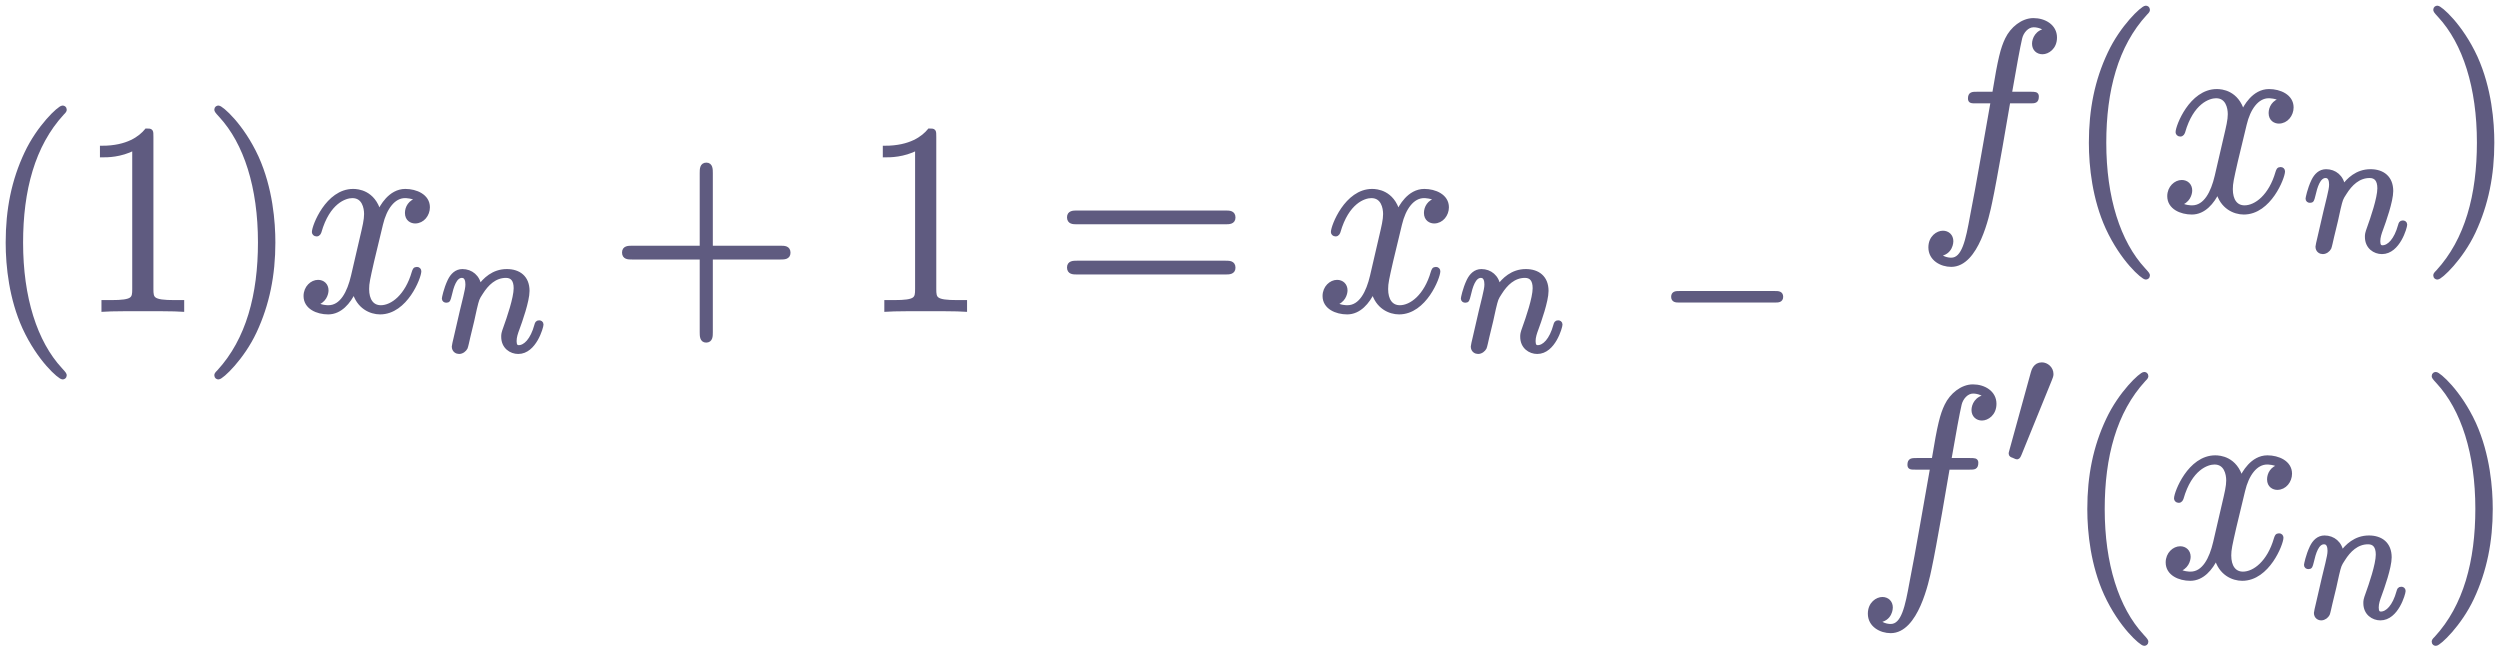
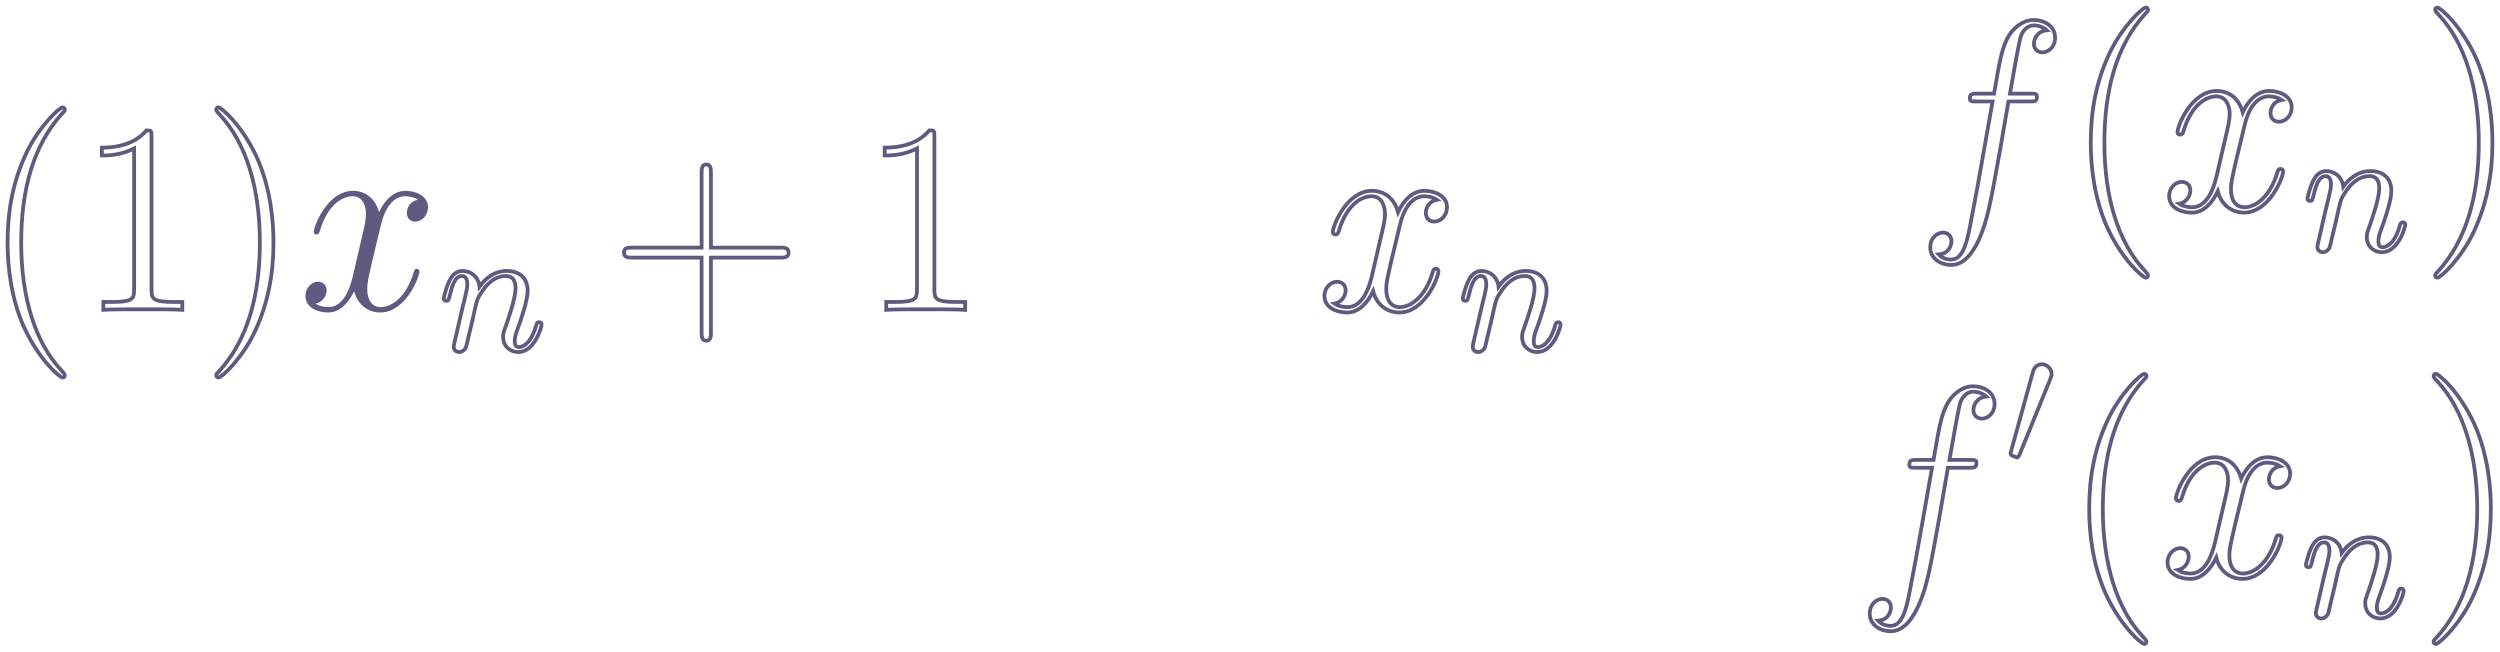
<svg xmlns="http://www.w3.org/2000/svg" width="330" height="86" viewBox="0 0 330 86" fill="none">
-   <path d="M8.557 49.549C8.557 49.443 8.557 49.371 7.991 48.766C4.662 45.169 2.798 39.292 2.798 32.026C2.798 25.117 4.362 19.169 8.224 14.967C8.557 14.646 8.557 14.575 8.557 14.468C8.557 14.254 8.39 14.183 8.257 14.183C7.824 14.183 5.095 16.747 3.463 20.238C1.766 23.835 1 27.646 1 32.026C1 35.196 1.466 39.435 3.197 43.245C5.161 47.519 7.891 49.834 8.257 49.834C8.39 49.834 8.557 49.763 8.557 49.549Z" fill="#5F5B80" stroke="#5F5B80" stroke-width="0.5" />
-   <path d="M20.001 18.065C20.001 17.246 20.001 17.21 19.336 17.21C18.537 18.172 16.872 19.49 13.443 19.49V20.523C14.209 20.523 15.873 20.523 17.704 19.597V38.152C17.704 39.435 17.605 39.862 14.675 39.862H13.643V40.895C14.542 40.824 17.771 40.824 18.869 40.824C19.968 40.824 23.164 40.824 24.063 40.895V39.862H23.031C20.101 39.862 20.001 39.435 20.001 38.152V18.065Z" fill="#5F5B80" stroke="#5F5B80" stroke-width="0.5" />
-   <path d="M36.099 32.026C36.099 29.32 35.766 24.903 33.902 20.772C31.938 16.498 29.208 14.183 28.842 14.183C28.708 14.183 28.542 14.254 28.542 14.468C28.542 14.575 28.542 14.646 29.108 15.252C32.437 18.849 34.301 24.725 34.301 31.991C34.301 38.9 32.736 44.848 28.875 49.051C28.542 49.371 28.542 49.443 28.542 49.549C28.542 49.763 28.708 49.834 28.842 49.834C29.274 49.834 32.004 47.27 33.635 43.78C35.333 40.147 36.099 36.3 36.099 32.026Z" fill="#5F5B80" stroke="#5F5B80" stroke-width="0.5" />
-   <path d="M55.166 26.363C54.101 26.577 53.702 27.432 53.702 28.109C53.702 28.963 54.334 29.248 54.8 29.248C55.799 29.248 56.498 28.322 56.498 27.361C56.498 25.865 54.9 25.188 53.502 25.188C51.471 25.188 50.339 27.325 50.04 28.002C49.274 25.331 47.21 25.188 46.611 25.188C43.215 25.188 41.418 29.854 41.418 30.637C41.418 30.78 41.551 30.958 41.784 30.958C42.05 30.958 42.117 30.744 42.184 30.602C43.315 26.648 45.546 25.901 46.511 25.901C48.009 25.901 48.309 27.396 48.309 28.251C48.309 29.035 48.109 29.854 47.71 31.563L46.578 36.443C46.078 38.58 45.113 40.539 43.349 40.539C43.182 40.539 42.35 40.539 41.651 40.076C42.849 39.826 43.116 38.758 43.116 38.33C43.116 37.618 42.616 37.191 41.984 37.191C41.185 37.191 40.319 37.939 40.319 39.078C40.319 40.574 41.884 41.251 43.315 41.251C44.913 41.251 46.045 39.898 46.744 38.437C47.277 40.539 48.941 41.251 50.173 41.251C53.569 41.251 55.366 36.585 55.366 35.802C55.366 35.624 55.233 35.481 55.033 35.481C54.734 35.481 54.7 35.659 54.6 35.944C53.702 39.078 51.771 40.539 50.273 40.539C49.108 40.539 48.475 39.613 48.475 38.152C48.475 37.369 48.608 36.799 49.141 34.448L50.306 29.605C50.806 27.468 51.937 25.901 53.469 25.901C53.535 25.901 54.467 25.901 55.166 26.363Z" fill="#5F5B80" stroke="#5F5B80" stroke-width="0.5" />
-   <path d="M62.349 42.343C62.416 41.987 62.638 41.085 62.704 40.729C63.015 39.446 63.015 39.423 63.525 38.639C64.258 37.476 65.301 36.431 66.788 36.431C67.587 36.431 68.053 36.93 68.053 38.045C68.053 39.351 67.121 42.058 66.699 43.222C66.41 44.005 66.41 44.148 66.41 44.456C66.41 45.81 67.453 46.474 68.408 46.474C70.583 46.474 71.493 43.15 71.493 42.842C71.493 42.604 71.315 42.533 71.16 42.533C70.893 42.533 70.849 42.699 70.782 42.937C70.25 44.884 69.318 45.81 68.474 45.81C68.119 45.81 67.942 45.572 67.942 45.026C67.942 44.48 68.119 43.958 68.341 43.364C68.674 42.462 69.65 39.731 69.65 38.402C69.65 36.621 68.496 35.766 66.898 35.766C65.101 35.766 63.947 36.93 63.303 37.832C63.148 36.526 62.171 35.766 61.04 35.766C60.241 35.766 59.686 36.312 59.331 37.048C58.798 38.164 58.576 39.351 58.576 39.399C58.576 39.613 58.731 39.708 58.909 39.708C59.198 39.708 59.22 39.613 59.375 38.995C59.641 37.832 60.041 36.431 60.973 36.431C61.55 36.431 61.683 37.025 61.683 37.547C61.683 37.974 61.572 38.425 61.395 39.209C61.35 39.399 61.017 40.8 60.929 41.132L60.108 44.694C60.019 45.05 59.886 45.644 59.886 45.739C59.886 46.285 60.307 46.474 60.596 46.474C60.995 46.474 61.328 46.19 61.483 45.905C61.55 45.762 61.728 44.955 61.839 44.456L62.349 42.343Z" fill="#5F5B80" stroke="#5F5B80" stroke-width="0.5" />
-   <path d="M93.843 34.004H103.031C103.497 34.004 104.096 34.004 104.096 33.363C104.096 32.686 103.53 32.686 103.031 32.686H93.843V22.856C93.843 22.357 93.843 21.716 93.244 21.716C92.612 21.716 92.612 22.322 92.612 22.856V32.686H83.424C82.958 32.686 82.358 32.686 82.358 33.327C82.358 34.004 82.924 34.004 83.424 34.004H92.612V43.834C92.612 44.332 92.612 44.973 93.211 44.973C93.843 44.973 93.843 44.368 93.843 43.834V34.004Z" fill="#5F5B80" stroke="#5F5B80" stroke-width="0.5" />
-   <path d="M123.339 18.065C123.339 17.246 123.339 17.21 122.673 17.21C121.875 18.172 120.21 19.49 116.781 19.49V20.523C117.547 20.523 119.211 20.523 121.042 19.597V38.152C121.042 39.435 120.942 39.862 118.013 39.862H116.981V40.895C117.88 40.824 121.109 40.824 122.207 40.824C123.306 40.824 126.502 40.824 127.401 40.895V39.862H126.369C123.439 39.862 123.339 39.435 123.339 38.152V18.065Z" fill="#5F5B80" stroke="#5F5B80" stroke-width="0.5" />
-   <path d="M161.767 29.355C162.234 29.355 162.833 29.355 162.833 28.714C162.833 28.038 162.267 28.038 161.767 28.038H142.16C141.694 28.038 141.095 28.038 141.095 28.679C141.095 29.355 141.661 29.355 142.16 29.355H161.767ZM161.767 35.98C162.234 35.98 162.833 35.98 162.833 35.339C162.833 34.662 162.267 34.662 161.767 34.662H142.16C141.694 34.662 141.095 34.662 141.095 35.303C141.095 35.98 141.661 35.98 142.16 35.98H161.767Z" fill="#5F5B80" stroke="#5F5B80" stroke-width="0.5" />
-   <path d="M189.675 26.363C188.61 26.577 188.21 27.432 188.21 28.109C188.21 28.963 188.843 29.248 189.309 29.248C190.308 29.248 191.007 28.322 191.007 27.361C191.007 25.865 189.409 25.188 188.011 25.188C185.98 25.188 184.848 27.325 184.549 28.002C183.783 25.331 181.719 25.188 181.12 25.188C177.724 25.188 175.927 29.854 175.927 30.637C175.927 30.78 176.06 30.958 176.293 30.958C176.559 30.958 176.626 30.744 176.692 30.602C177.824 26.648 180.055 25.901 181.02 25.901C182.518 25.901 182.818 27.396 182.818 28.251C182.818 29.035 182.618 29.854 182.218 31.563L181.087 36.443C180.587 38.58 179.622 40.539 177.857 40.539C177.691 40.539 176.859 40.539 176.16 40.076C177.358 39.826 177.624 38.758 177.624 38.33C177.624 37.618 177.125 37.191 176.493 37.191C175.694 37.191 174.828 37.939 174.828 39.078C174.828 40.574 176.393 41.251 177.824 41.251C179.422 41.251 180.554 39.898 181.253 38.437C181.786 40.539 183.45 41.251 184.682 41.251C188.077 41.251 189.875 36.585 189.875 35.802C189.875 35.624 189.742 35.481 189.542 35.481C189.242 35.481 189.209 35.659 189.109 35.944C188.21 39.078 186.28 40.539 184.782 40.539C183.617 40.539 182.984 39.613 182.984 38.152C182.984 37.369 183.117 36.799 183.65 34.448L184.815 29.605C185.314 27.468 186.446 25.901 187.977 25.901C188.044 25.901 188.976 25.901 189.675 26.363Z" fill="#5F5B80" stroke="#5F5B80" stroke-width="0.5" />
-   <path d="M196.857 42.343C196.923 41.987 197.145 41.085 197.212 40.729C197.523 39.446 197.523 39.423 198.033 38.639C198.765 37.476 199.808 36.431 201.295 36.431C202.094 36.431 202.56 36.93 202.56 38.045C202.56 39.351 201.628 42.058 201.207 43.222C200.918 44.005 200.918 44.148 200.918 44.456C200.918 45.81 201.961 46.474 202.915 46.474C205.09 46.474 206 43.15 206 42.842C206 42.604 205.823 42.533 205.667 42.533C205.401 42.533 205.357 42.699 205.29 42.937C204.757 44.884 203.825 45.81 202.982 45.81C202.627 45.81 202.449 45.572 202.449 45.026C202.449 44.48 202.627 43.958 202.849 43.364C203.182 42.462 204.158 39.731 204.158 38.402C204.158 36.621 203.004 35.766 201.406 35.766C199.609 35.766 198.455 36.93 197.811 37.832C197.656 36.526 196.679 35.766 195.547 35.766C194.748 35.766 194.194 36.312 193.839 37.048C193.306 38.164 193.084 39.351 193.084 39.399C193.084 39.613 193.239 39.708 193.417 39.708C193.705 39.708 193.728 39.613 193.883 38.995C194.149 37.832 194.549 36.431 195.481 36.431C196.058 36.431 196.191 37.025 196.191 37.547C196.191 37.974 196.08 38.425 195.902 39.209C195.858 39.399 195.525 40.8 195.436 41.132L194.615 44.694C194.527 45.05 194.393 45.644 194.393 45.739C194.393 46.285 194.815 46.474 195.104 46.474C195.503 46.474 195.836 46.19 195.991 45.905C196.058 45.762 196.235 44.955 196.346 44.456L196.857 42.343Z" fill="#5F5B80" stroke="#5F5B80" stroke-width="0.5" />
-   <path d="M267.945 13.394C268.611 13.394 268.877 13.394 268.877 12.717C268.877 12.361 268.611 12.361 268.012 12.361H265.315C265.948 8.693 266.414 6.164 266.68 5.025C266.88 4.17 267.579 3.351 268.445 3.351C269.144 3.351 269.843 3.671 270.176 3.992C268.877 4.134 268.478 5.167 268.478 5.772C268.478 6.485 268.977 6.912 269.61 6.912C270.275 6.912 271.274 6.307 271.274 4.953C271.274 3.457 269.876 2.638 268.411 2.638C266.98 2.638 265.582 3.778 264.916 5.167C264.317 6.414 263.984 7.696 263.218 12.361H260.988C260.355 12.361 260.022 12.361 260.022 13.002C260.022 13.394 260.222 13.394 260.888 13.394H263.018C262.419 16.706 261.054 24.756 260.289 28.567C259.723 31.665 259.223 34.265 257.559 34.265C257.459 34.265 256.494 34.265 255.894 33.588C257.592 33.446 257.592 31.879 257.592 31.843C257.592 31.131 257.093 30.703 256.46 30.703C255.795 30.703 254.796 31.309 254.796 32.662C254.796 34.194 256.261 34.977 257.559 34.977C260.954 34.977 262.353 28.46 262.719 26.679C263.318 23.936 264.949 14.463 265.116 13.394H267.945Z" fill="#5F5B80" stroke="#5F5B80" stroke-width="0.5" />
-   <path d="M283.538 36.366C283.538 36.26 283.538 36.188 282.972 35.583C279.643 31.986 277.779 26.109 277.779 18.843C277.779 11.934 279.344 5.986 283.205 1.784C283.538 1.463 283.538 1.392 283.538 1.285C283.538 1.071 283.372 1 283.239 1C282.806 1 280.076 3.564 278.445 7.055C276.747 10.652 275.981 14.463 275.981 18.843C275.981 22.013 276.447 26.252 278.179 30.062C280.143 34.336 282.872 36.651 283.239 36.651C283.372 36.651 283.538 36.58 283.538 36.366Z" fill="#5F5B80" stroke="#5F5B80" stroke-width="0.5" />
-   <path d="M301.174 13.181C300.109 13.394 299.709 14.249 299.709 14.926C299.709 15.78 300.342 16.065 300.808 16.065C301.807 16.065 302.506 15.139 302.506 14.178C302.506 12.682 300.908 12.005 299.51 12.005C297.479 12.005 296.347 14.142 296.048 14.819C295.282 12.148 293.218 12.005 292.619 12.005C289.223 12.005 287.426 16.671 287.426 17.454C287.426 17.597 287.559 17.775 287.792 17.775C288.058 17.775 288.125 17.561 288.191 17.419C289.323 13.466 291.554 12.718 292.519 12.718C294.017 12.718 294.317 14.213 294.317 15.068C294.317 15.852 294.117 16.671 293.717 18.38L292.586 23.26C292.086 25.397 291.121 27.356 289.356 27.356C289.19 27.356 288.358 27.356 287.659 26.893C288.857 26.643 289.123 25.575 289.123 25.147C289.123 24.435 288.624 24.008 287.992 24.008C287.193 24.008 286.327 24.756 286.327 25.895C286.327 27.391 287.892 28.068 289.323 28.068C290.921 28.068 292.053 26.715 292.752 25.254C293.285 27.356 294.949 28.068 296.181 28.068C299.576 28.068 301.374 23.402 301.374 22.619C301.374 22.441 301.241 22.298 301.041 22.298C300.741 22.298 300.708 22.476 300.608 22.761C299.709 25.895 297.779 27.356 296.281 27.356C295.116 27.356 294.483 26.43 294.483 24.969C294.483 24.186 294.616 23.616 295.149 21.265L296.314 16.422C296.813 14.285 297.945 12.718 299.476 12.718C299.543 12.718 300.475 12.718 301.174 13.181Z" fill="#5F5B80" stroke="#5F5B80" stroke-width="0.5" />
-   <path d="M308.357 29.16C308.423 28.804 308.645 27.902 308.712 27.545C309.023 26.263 309.023 26.239 309.533 25.456C310.265 24.293 311.308 23.248 312.795 23.248C313.594 23.248 314.06 23.746 314.06 24.862C314.06 26.168 313.128 28.875 312.707 30.038C312.418 30.822 312.418 30.965 312.418 31.273C312.418 32.627 313.461 33.291 314.415 33.291C316.59 33.291 317.5 29.967 317.5 29.659C317.5 29.421 317.323 29.35 317.167 29.35C316.901 29.35 316.857 29.516 316.79 29.754C316.257 31.701 315.325 32.627 314.482 32.627C314.127 32.627 313.949 32.389 313.949 31.843C313.949 31.297 314.127 30.775 314.349 30.181C314.682 29.279 315.658 26.548 315.658 25.219C315.658 23.438 314.504 22.583 312.906 22.583C311.109 22.583 309.955 23.746 309.311 24.649C309.156 23.343 308.179 22.583 307.047 22.583C306.248 22.583 305.694 23.129 305.339 23.865C304.806 24.981 304.584 26.168 304.584 26.216C304.584 26.43 304.739 26.524 304.917 26.524C305.205 26.524 305.228 26.43 305.383 25.812C305.649 24.649 306.049 23.248 306.981 23.248C307.558 23.248 307.691 23.841 307.691 24.364C307.691 24.791 307.58 25.242 307.402 26.026C307.358 26.216 307.025 27.617 306.936 27.949L306.115 31.511C306.027 31.867 305.893 32.46 305.893 32.555C305.893 33.102 306.315 33.291 306.604 33.291C307.003 33.291 307.336 33.007 307.491 32.722C307.558 32.579 307.735 31.772 307.846 31.273L308.357 29.16Z" fill="#5F5B80" stroke="#5F5B80" stroke-width="0.5" />
-   <path d="M329 18.843C329 16.137 328.667 11.72 326.803 7.589C324.839 3.315 322.109 1 321.743 1C321.61 1 321.443 1.071 321.443 1.285C321.443 1.392 321.443 1.463 322.009 2.068C325.338 5.666 327.202 11.542 327.202 18.808C327.202 25.717 325.638 31.665 321.776 35.868C321.443 36.188 321.443 36.26 321.443 36.366C321.443 36.58 321.61 36.651 321.743 36.651C322.176 36.651 324.905 34.087 326.537 30.597C328.234 26.964 329 23.117 329 18.843Z" fill="#5F5B80" stroke="#5F5B80" stroke-width="0.5" />
-   <path d="M259.955 61.743C260.621 61.743 260.887 61.743 260.887 61.066C260.887 60.71 260.621 60.71 260.022 60.71H257.325C257.958 57.042 258.424 54.513 258.69 53.373C258.89 52.519 259.589 51.7 260.454 51.7C261.153 51.7 261.852 52.02 262.185 52.341C260.887 52.483 260.488 53.516 260.488 54.121C260.488 54.834 260.987 55.261 261.619 55.261C262.285 55.261 263.284 54.656 263.284 53.302C263.284 51.806 261.886 50.987 260.421 50.987C258.99 50.987 257.591 52.127 256.926 53.516C256.326 54.762 255.994 56.045 255.228 60.71H252.997C252.365 60.71 252.032 60.71 252.032 61.351C252.032 61.743 252.232 61.743 252.898 61.743H255.028C254.429 65.055 253.064 73.105 252.298 76.915C251.732 80.014 251.233 82.614 249.569 82.614C249.469 82.614 248.503 82.614 247.904 81.937C249.602 81.795 249.602 80.228 249.602 80.192C249.602 79.48 249.103 79.052 248.47 79.052C247.804 79.052 246.806 79.658 246.806 81.011C246.806 82.543 248.27 83.326 249.569 83.326C252.964 83.326 254.362 76.808 254.729 75.028C255.328 72.285 256.959 62.812 257.125 61.743H259.955Z" fill="#5F5B80" stroke="#5F5B80" stroke-width="0.5" />
-   <path d="M270.61 50.101C270.721 49.792 270.81 49.626 270.81 49.388C270.81 48.605 270.144 48.082 269.522 48.082C268.635 48.082 268.391 48.913 268.302 49.246L265.483 59.479C265.395 59.764 265.395 59.836 265.395 59.859C265.395 60.073 265.528 60.12 265.75 60.192C266.149 60.382 266.193 60.382 266.238 60.382C266.304 60.382 266.438 60.382 266.593 59.978L270.61 50.101Z" fill="#5F5B80" stroke="#5F5B80" stroke-width="0.5" />
-   <path d="M283.331 84.715C283.331 84.608 283.331 84.537 282.765 83.932C279.436 80.335 277.572 74.458 277.572 67.192C277.572 60.283 279.137 54.335 282.998 50.132C283.331 49.812 283.331 49.741 283.331 49.634C283.331 49.42 283.165 49.349 283.032 49.349C282.599 49.349 279.869 51.913 278.238 55.404C276.54 59.001 275.774 62.812 275.774 67.192C275.774 70.362 276.24 74.6 277.972 78.411C279.936 82.685 282.665 85 283.032 85C283.165 85 283.331 84.929 283.331 84.715Z" fill="#5F5B80" stroke="#5F5B80" stroke-width="0.5" />
-   <path d="M300.967 61.529C299.902 61.743 299.502 62.598 299.502 63.275C299.502 64.129 300.135 64.414 300.601 64.414C301.6 64.414 302.299 63.488 302.299 62.527C302.299 61.031 300.701 60.354 299.303 60.354C297.272 60.354 296.14 62.491 295.841 63.168C295.075 60.496 293.011 60.354 292.412 60.354C289.016 60.354 287.219 65.02 287.219 65.803C287.219 65.946 287.352 66.124 287.585 66.124C287.851 66.124 287.918 65.91 287.984 65.768C289.116 61.814 291.347 61.066 292.312 61.066C293.81 61.066 294.11 62.562 294.11 63.417C294.11 64.201 293.91 65.02 293.51 66.729L292.379 71.609C291.879 73.746 290.914 75.704 289.149 75.704C288.983 75.704 288.151 75.704 287.452 75.241C288.65 74.992 288.916 73.924 288.916 73.496C288.916 72.784 288.417 72.356 287.785 72.356C286.986 72.356 286.12 73.104 286.12 74.244C286.12 75.74 287.685 76.417 289.116 76.417C290.714 76.417 291.846 75.063 292.545 73.603C293.078 75.704 294.742 76.417 295.974 76.417C299.369 76.417 301.167 71.751 301.167 70.968C301.167 70.789 301.034 70.647 300.834 70.647C300.534 70.647 300.501 70.825 300.401 71.11C299.502 74.244 297.572 75.704 296.074 75.704C294.909 75.704 294.276 74.778 294.276 73.318C294.276 72.534 294.409 71.965 294.942 69.614L296.107 64.77C296.606 62.633 297.738 61.066 299.269 61.066C299.336 61.066 300.268 61.066 300.967 61.529Z" fill="#5F5B80" />
-   <path d="M300.967 61.529C299.902 61.743 299.502 62.598 299.502 63.275C299.502 64.129 300.135 64.414 300.601 64.414C301.6 64.414 302.299 63.488 302.299 62.527C302.299 61.031 300.701 60.354 299.303 60.354C297.272 60.354 296.14 62.491 295.841 63.168C295.075 60.496 293.011 60.354 292.412 60.354C289.016 60.354 287.219 65.02 287.219 65.803C287.219 65.946 287.352 66.124 287.585 66.124C287.851 66.124 287.918 65.91 287.984 65.768C289.116 61.814 291.347 61.066 292.312 61.066C293.81 61.066 294.11 62.562 294.11 63.417C294.11 64.201 293.91 65.02 293.51 66.729L292.379 71.609C291.879 73.746 290.914 75.704 289.149 75.704C288.983 75.704 288.151 75.704 287.452 75.241C288.65 74.992 288.916 73.924 288.916 73.496C288.916 72.784 288.417 72.356 287.785 72.356C286.986 72.356 286.12 73.104 286.12 74.244C286.12 75.74 287.685 76.417 289.116 76.417C290.714 76.417 291.846 75.063 292.545 73.603C293.078 75.704 294.742 76.417 295.974 76.417C299.369 76.417 301.167 71.751 301.167 70.968C301.167 70.789 301.034 70.647 300.834 70.647C300.534 70.647 300.501 70.825 300.401 71.11C299.502 74.244 297.572 75.704 296.074 75.704C294.909 75.704 294.276 74.778 294.276 73.318C294.276 72.534 294.409 71.965 294.942 69.614L296.107 64.77C296.606 62.633 297.738 61.066 299.269 61.066C299.336 61.066 300.268 61.066 300.967 61.529Z" fill="#5F5B80" />
+   <path d="M8.557 49.549C8.557 49.443 8.557 49.371 7.991 48.766C4.662 45.169 2.798 39.292 2.798 32.026C2.798 25.117 4.362 19.169 8.224 14.967C8.557 14.646 8.557 14.575 8.557 14.468C8.557 14.254 8.39 14.183 8.257 14.183C7.824 14.183 5.095 16.747 3.463 20.238C1.766 23.835 1 27.646 1 32.026C1 35.196 1.466 39.435 3.197 43.245C5.161 47.519 7.891 49.834 8.257 49.834C8.39 49.834 8.557 49.763 8.557 49.549Z" fill="" stroke="#5F5B80" stroke-width="0.5" />
+   <path d="M20.001 18.065C20.001 17.246 20.001 17.21 19.336 17.21C18.537 18.172 16.872 19.49 13.443 19.49V20.523C14.209 20.523 15.873 20.523 17.704 19.597V38.152C17.704 39.435 17.605 39.862 14.675 39.862H13.643V40.895C14.542 40.824 17.771 40.824 18.869 40.824C19.968 40.824 23.164 40.824 24.063 40.895V39.862H23.031C20.101 39.862 20.001 39.435 20.001 38.152V18.065Z" fill="" stroke="#5F5B80" stroke-width="0.5" />
+   <path d="M36.099 32.026C36.099 29.32 35.766 24.903 33.902 20.772C31.938 16.498 29.208 14.183 28.842 14.183C28.708 14.183 28.542 14.254 28.542 14.468C28.542 14.575 28.542 14.646 29.108 15.252C32.437 18.849 34.301 24.725 34.301 31.991C34.301 38.9 32.736 44.848 28.875 49.051C28.542 49.371 28.542 49.443 28.542 49.549C28.542 49.763 28.708 49.834 28.842 49.834C29.274 49.834 32.004 47.27 33.635 43.78C35.333 40.147 36.099 36.3 36.099 32.026Z" fill="" stroke="#5F5B80" stroke-width="0.5" />
+   <path d="M55.166 26.363C54.101 26.577 53.702 27.432 53.702 28.109C53.702 28.963 54.334 29.248 54.8 29.248C55.799 29.248 56.498 28.322 56.498 27.361C56.498 25.865 54.9 25.188 53.502 25.188C51.471 25.188 50.339 27.325 50.04 28.002C49.274 25.331 47.21 25.188 46.611 25.188C43.215 25.188 41.418 29.854 41.418 30.637C41.418 30.78 41.551 30.958 41.784 30.958C42.05 30.958 42.117 30.744 42.184 30.602C43.315 26.648 45.546 25.901 46.511 25.901C48.009 25.901 48.309 27.396 48.309 28.251C48.309 29.035 48.109 29.854 47.71 31.563L46.578 36.443C46.078 38.58 45.113 40.539 43.349 40.539C43.182 40.539 42.35 40.539 41.651 40.076C42.849 39.826 43.116 38.758 43.116 38.33C43.116 37.618 42.616 37.191 41.984 37.191C41.185 37.191 40.319 37.939 40.319 39.078C40.319 40.574 41.884 41.251 43.315 41.251C44.913 41.251 46.045 39.898 46.744 38.437C47.277 40.539 48.941 41.251 50.173 41.251C53.569 41.251 55.366 36.585 55.366 35.802C55.366 35.624 55.233 35.481 55.033 35.481C54.734 35.481 54.7 35.659 54.6 35.944C53.702 39.078 51.771 40.539 50.273 40.539C49.108 40.539 48.475 39.613 48.475 38.152C48.475 37.369 48.608 36.799 49.141 34.448L50.306 29.605C50.806 27.468 51.937 25.901 53.469 25.901C53.535 25.901 54.467 25.901 55.166 26.363Z" fill="#5F5B80" stroke="" stroke-width="0.5" />
+   <path d="M62.349 42.343C62.416 41.987 62.638 41.085 62.704 40.729C63.015 39.446 63.015 39.423 63.525 38.639C64.258 37.476 65.301 36.431 66.788 36.431C67.587 36.431 68.053 36.93 68.053 38.045C68.053 39.351 67.121 42.058 66.699 43.222C66.41 44.005 66.41 44.148 66.41 44.456C66.41 45.81 67.453 46.474 68.408 46.474C70.583 46.474 71.493 43.15 71.493 42.842C71.493 42.604 71.315 42.533 71.16 42.533C70.893 42.533 70.849 42.699 70.782 42.937C70.25 44.884 69.318 45.81 68.474 45.81C68.119 45.81 67.942 45.572 67.942 45.026C67.942 44.48 68.119 43.958 68.341 43.364C68.674 42.462 69.65 39.731 69.65 38.402C69.65 36.621 68.496 35.766 66.898 35.766C65.101 35.766 63.947 36.93 63.303 37.832C63.148 36.526 62.171 35.766 61.04 35.766C60.241 35.766 59.686 36.312 59.331 37.048C58.798 38.164 58.576 39.351 58.576 39.399C58.576 39.613 58.731 39.708 58.909 39.708C59.198 39.708 59.22 39.613 59.375 38.995C59.641 37.832 60.041 36.431 60.973 36.431C61.55 36.431 61.683 37.025 61.683 37.547C61.683 37.974 61.572 38.425 61.395 39.209C61.35 39.399 61.017 40.8 60.929 41.132L60.108 44.694C60.019 45.05 59.886 45.644 59.886 45.739C59.886 46.285 60.307 46.474 60.596 46.474C60.995 46.474 61.328 46.19 61.483 45.905C61.55 45.762 61.728 44.955 61.839 44.456L62.349 42.343Z" fill="" stroke="#5F5B80" stroke-width="0.5" />
+   <path d="M93.843 34.004H103.031C103.497 34.004 104.096 34.004 104.096 33.363C104.096 32.686 103.53 32.686 103.031 32.686H93.843V22.856C93.843 22.357 93.843 21.716 93.244 21.716C92.612 21.716 92.612 22.322 92.612 22.856V32.686H83.424C82.958 32.686 82.358 32.686 82.358 33.327C82.358 34.004 82.924 34.004 83.424 34.004H92.612V43.834C92.612 44.332 92.612 44.973 93.211 44.973C93.843 44.973 93.843 44.368 93.843 43.834V34.004Z" fill="" stroke="#5F5B80" stroke-width="0.5" />
+   <path d="M123.339 18.065C123.339 17.246 123.339 17.21 122.673 17.21C121.875 18.172 120.21 19.49 116.781 19.49V20.523C117.547 20.523 119.211 20.523 121.042 19.597V38.152C121.042 39.435 120.942 39.862 118.013 39.862H116.981V40.895C117.88 40.824 121.109 40.824 122.207 40.824C123.306 40.824 126.502 40.824 127.401 40.895V39.862H126.369C123.439 39.862 123.339 39.435 123.339 38.152V18.065Z" fill="" stroke="#5F5B80" stroke-width="0.5" />
+   <path d="M161.767 29.355C162.234 29.355 162.833 29.355 162.833 28.714C162.833 28.038 162.267 28.038 161.767 28.038H142.16C141.694 28.038 141.095 28.038 141.095 28.679C141.095 29.355 141.661 29.355 142.16 29.355H161.767ZM161.767 35.98C162.234 35.98 162.833 35.98 162.833 35.339C162.833 34.662 162.267 34.662 161.767 34.662H142.16C141.694 34.662 141.095 34.662 141.095 35.303C141.095 35.98 141.661 35.98 142.16 35.98H161.767Z" fill="" stroke="" stroke-width="0.5" />
+   <path d="M189.675 26.363C188.61 26.577 188.21 27.432 188.21 28.109C188.21 28.963 188.843 29.248 189.309 29.248C190.308 29.248 191.007 28.322 191.007 27.361C191.007 25.865 189.409 25.188 188.011 25.188C185.98 25.188 184.848 27.325 184.549 28.002C183.783 25.331 181.719 25.188 181.12 25.188C177.724 25.188 175.927 29.854 175.927 30.637C175.927 30.78 176.06 30.958 176.293 30.958C176.559 30.958 176.626 30.744 176.692 30.602C177.824 26.648 180.055 25.901 181.02 25.901C182.518 25.901 182.818 27.396 182.818 28.251C182.818 29.035 182.618 29.854 182.218 31.563L181.087 36.443C180.587 38.58 179.622 40.539 177.857 40.539C177.691 40.539 176.859 40.539 176.16 40.076C177.358 39.826 177.624 38.758 177.624 38.33C177.624 37.618 177.125 37.191 176.493 37.191C175.694 37.191 174.828 37.939 174.828 39.078C174.828 40.574 176.393 41.251 177.824 41.251C179.422 41.251 180.554 39.898 181.253 38.437C181.786 40.539 183.45 41.251 184.682 41.251C188.077 41.251 189.875 36.585 189.875 35.802C189.875 35.624 189.742 35.481 189.542 35.481C189.242 35.481 189.209 35.659 189.109 35.944C188.21 39.078 186.28 40.539 184.782 40.539C183.617 40.539 182.984 39.613 182.984 38.152C182.984 37.369 183.117 36.799 183.65 34.448L184.815 29.605C185.314 27.468 186.446 25.901 187.977 25.901C188.044 25.901 188.976 25.901 189.675 26.363Z" fill="" stroke="#5F5B80" stroke-width="0.5" />
+   <path d="M196.857 42.343C196.923 41.987 197.145 41.085 197.212 40.729C197.523 39.446 197.523 39.423 198.033 38.639C198.765 37.476 199.808 36.431 201.295 36.431C202.094 36.431 202.56 36.93 202.56 38.045C202.56 39.351 201.628 42.058 201.207 43.222C200.918 44.005 200.918 44.148 200.918 44.456C200.918 45.81 201.961 46.474 202.915 46.474C205.09 46.474 206 43.15 206 42.842C206 42.604 205.823 42.533 205.667 42.533C205.401 42.533 205.357 42.699 205.29 42.937C204.757 44.884 203.825 45.81 202.982 45.81C202.627 45.81 202.449 45.572 202.449 45.026C202.449 44.48 202.627 43.958 202.849 43.364C203.182 42.462 204.158 39.731 204.158 38.402C204.158 36.621 203.004 35.766 201.406 35.766C199.609 35.766 198.455 36.93 197.811 37.832C197.656 36.526 196.679 35.766 195.547 35.766C194.748 35.766 194.194 36.312 193.839 37.048C193.306 38.164 193.084 39.351 193.084 39.399C193.084 39.613 193.239 39.708 193.417 39.708C193.705 39.708 193.728 39.613 193.883 38.995C194.149 37.832 194.549 36.431 195.481 36.431C196.058 36.431 196.191 37.025 196.191 37.547C196.191 37.974 196.08 38.425 195.902 39.209C195.858 39.399 195.525 40.8 195.436 41.132L194.615 44.694C194.527 45.05 194.393 45.644 194.393 45.739C194.393 46.285 194.815 46.474 195.104 46.474C195.503 46.474 195.836 46.19 195.991 45.905C196.058 45.762 196.235 44.955 196.346 44.456L196.857 42.343Z" fill="" stroke="#5F5B80" stroke-width="0.5" />
+   <path d="M267.945 13.394C268.611 13.394 268.877 13.394 268.877 12.717C268.877 12.361 268.611 12.361 268.012 12.361H265.315C265.948 8.693 266.414 6.164 266.68 5.025C266.88 4.17 267.579 3.351 268.445 3.351C269.144 3.351 269.843 3.671 270.176 3.992C268.877 4.134 268.478 5.167 268.478 5.772C268.478 6.485 268.977 6.912 269.61 6.912C270.275 6.912 271.274 6.307 271.274 4.953C271.274 3.457 269.876 2.638 268.411 2.638C266.98 2.638 265.582 3.778 264.916 5.167C264.317 6.414 263.984 7.696 263.218 12.361H260.988C260.355 12.361 260.022 12.361 260.022 13.002C260.022 13.394 260.222 13.394 260.888 13.394H263.018C262.419 16.706 261.054 24.756 260.289 28.567C259.723 31.665 259.223 34.265 257.559 34.265C257.459 34.265 256.494 34.265 255.894 33.588C257.592 33.446 257.592 31.879 257.592 31.843C257.592 31.131 257.093 30.703 256.46 30.703C255.795 30.703 254.796 31.309 254.796 32.662C254.796 34.194 256.261 34.977 257.559 34.977C260.954 34.977 262.353 28.46 262.719 26.679C263.318 23.936 264.949 14.463 265.116 13.394H267.945Z" fill="" stroke="#5F5B80" stroke-width="0.5" />
+   <path d="M283.538 36.366C283.538 36.26 283.538 36.188 282.972 35.583C279.643 31.986 277.779 26.109 277.779 18.843C277.779 11.934 279.344 5.986 283.205 1.784C283.538 1.463 283.538 1.392 283.538 1.285C283.538 1.071 283.372 1 283.239 1C282.806 1 280.076 3.564 278.445 7.055C276.747 10.652 275.981 14.463 275.981 18.843C275.981 22.013 276.447 26.252 278.179 30.062C280.143 34.336 282.872 36.651 283.239 36.651C283.372 36.651 283.538 36.58 283.538 36.366Z" fill="" stroke="#5F5B80" stroke-width="0.5" />
+   <path d="M301.174 13.181C300.109 13.394 299.709 14.249 299.709 14.926C299.709 15.78 300.342 16.065 300.808 16.065C301.807 16.065 302.506 15.139 302.506 14.178C302.506 12.682 300.908 12.005 299.51 12.005C297.479 12.005 296.347 14.142 296.048 14.819C295.282 12.148 293.218 12.005 292.619 12.005C289.223 12.005 287.426 16.671 287.426 17.454C287.426 17.597 287.559 17.775 287.792 17.775C288.058 17.775 288.125 17.561 288.191 17.419C289.323 13.466 291.554 12.718 292.519 12.718C294.017 12.718 294.317 14.213 294.317 15.068C294.317 15.852 294.117 16.671 293.717 18.38L292.586 23.26C292.086 25.397 291.121 27.356 289.356 27.356C289.19 27.356 288.358 27.356 287.659 26.893C288.857 26.643 289.123 25.575 289.123 25.147C289.123 24.435 288.624 24.008 287.992 24.008C287.193 24.008 286.327 24.756 286.327 25.895C286.327 27.391 287.892 28.068 289.323 28.068C290.921 28.068 292.053 26.715 292.752 25.254C293.285 27.356 294.949 28.068 296.181 28.068C299.576 28.068 301.374 23.402 301.374 22.619C301.374 22.441 301.241 22.298 301.041 22.298C300.741 22.298 300.708 22.476 300.608 22.761C299.709 25.895 297.779 27.356 296.281 27.356C295.116 27.356 294.483 26.43 294.483 24.969C294.483 24.186 294.616 23.616 295.149 21.265L296.314 16.422C296.813 14.285 297.945 12.718 299.476 12.718C299.543 12.718 300.475 12.718 301.174 13.181Z" fill="" stroke="#5F5B80" stroke-width="0.5" />
+   <path d="M308.357 29.16C308.423 28.804 308.645 27.902 308.712 27.545C309.023 26.263 309.023 26.239 309.533 25.456C310.265 24.293 311.308 23.248 312.795 23.248C313.594 23.248 314.06 23.746 314.06 24.862C314.06 26.168 313.128 28.875 312.707 30.038C312.418 30.822 312.418 30.965 312.418 31.273C312.418 32.627 313.461 33.291 314.415 33.291C316.59 33.291 317.5 29.967 317.5 29.659C317.5 29.421 317.323 29.35 317.167 29.35C316.901 29.35 316.857 29.516 316.79 29.754C316.257 31.701 315.325 32.627 314.482 32.627C314.127 32.627 313.949 32.389 313.949 31.843C313.949 31.297 314.127 30.775 314.349 30.181C314.682 29.279 315.658 26.548 315.658 25.219C315.658 23.438 314.504 22.583 312.906 22.583C311.109 22.583 309.955 23.746 309.311 24.649C309.156 23.343 308.179 22.583 307.047 22.583C306.248 22.583 305.694 23.129 305.339 23.865C304.806 24.981 304.584 26.168 304.584 26.216C304.584 26.43 304.739 26.524 304.917 26.524C305.205 26.524 305.228 26.43 305.383 25.812C305.649 24.649 306.049 23.248 306.981 23.248C307.558 23.248 307.691 23.841 307.691 24.364C307.691 24.791 307.58 25.242 307.402 26.026C307.358 26.216 307.025 27.617 306.936 27.949L306.115 31.511C306.027 31.867 305.893 32.46 305.893 32.555C305.893 33.102 306.315 33.291 306.604 33.291C307.003 33.291 307.336 33.007 307.491 32.722C307.558 32.579 307.735 31.772 307.846 31.273L308.357 29.16Z" fill="" stroke="#5F5B80" stroke-width="0.5" />
+   <path d="M329 18.843C329 16.137 328.667 11.72 326.803 7.589C324.839 3.315 322.109 1 321.743 1C321.61 1 321.443 1.071 321.443 1.285C321.443 1.392 321.443 1.463 322.009 2.068C325.338 5.666 327.202 11.542 327.202 18.808C327.202 25.717 325.638 31.665 321.776 35.868C321.443 36.188 321.443 36.26 321.443 36.366C321.443 36.58 321.61 36.651 321.743 36.651C322.176 36.651 324.905 34.087 326.537 30.597C328.234 26.964 329 23.117 329 18.843Z" fill="" stroke="#5F5B80" stroke-width="0.5" />
+   <path d="M259.955 61.743C260.621 61.743 260.887 61.743 260.887 61.066C260.887 60.71 260.621 60.71 260.022 60.71H257.325C257.958 57.042 258.424 54.513 258.69 53.373C258.89 52.519 259.589 51.7 260.454 51.7C261.153 51.7 261.852 52.02 262.185 52.341C260.887 52.483 260.488 53.516 260.488 54.121C260.488 54.834 260.987 55.261 261.619 55.261C262.285 55.261 263.284 54.656 263.284 53.302C263.284 51.806 261.886 50.987 260.421 50.987C258.99 50.987 257.591 52.127 256.926 53.516C256.326 54.762 255.994 56.045 255.228 60.71H252.997C252.365 60.71 252.032 60.71 252.032 61.351C252.032 61.743 252.232 61.743 252.898 61.743H255.028C254.429 65.055 253.064 73.105 252.298 76.915C251.732 80.014 251.233 82.614 249.569 82.614C249.469 82.614 248.503 82.614 247.904 81.937C249.602 81.795 249.602 80.228 249.602 80.192C249.602 79.48 249.103 79.052 248.47 79.052C247.804 79.052 246.806 79.658 246.806 81.011C246.806 82.543 248.27 83.326 249.569 83.326C252.964 83.326 254.362 76.808 254.729 75.028C255.328 72.285 256.959 62.812 257.125 61.743H259.955Z" fill="" stroke="#5F5B80" stroke-width="0.5" />
+   <path d="M270.61 50.101C270.721 49.792 270.81 49.626 270.81 49.388C270.81 48.605 270.144 48.082 269.522 48.082C268.635 48.082 268.391 48.913 268.302 49.246L265.483 59.479C265.395 59.764 265.395 59.836 265.395 59.859C265.395 60.073 265.528 60.12 265.75 60.192C266.149 60.382 266.193 60.382 266.238 60.382C266.304 60.382 266.438 60.382 266.593 59.978L270.61 50.101Z" fill="" stroke="#5F5B80" stroke-width="0.5" />
+   <path d="M283.331 84.715C283.331 84.608 283.331 84.537 282.765 83.932C279.436 80.335 277.572 74.458 277.572 67.192C277.572 60.283 279.137 54.335 282.998 50.132C283.331 49.812 283.331 49.741 283.331 49.634C283.331 49.42 283.165 49.349 283.032 49.349C282.599 49.349 279.869 51.913 278.238 55.404C276.54 59.001 275.774 62.812 275.774 67.192C275.774 70.362 276.24 74.6 277.972 78.411C279.936 82.685 282.665 85 283.032 85C283.165 85 283.331 84.929 283.331 84.715Z" fill="" stroke="#5F5B80" stroke-width="0.5" />
+   <path d="M300.967 61.529C299.902 61.743 299.502 62.598 299.502 63.275C299.502 64.129 300.135 64.414 300.601 64.414C301.6 64.414 302.299 63.488 302.299 62.527C302.299 61.031 300.701 60.354 299.303 60.354C297.272 60.354 296.14 62.491 295.841 63.168C295.075 60.496 293.011 60.354 292.412 60.354C289.016 60.354 287.219 65.02 287.219 65.803C287.219 65.946 287.352 66.124 287.585 66.124C287.851 66.124 287.918 65.91 287.984 65.768C289.116 61.814 291.347 61.066 292.312 61.066C293.81 61.066 294.11 62.562 294.11 63.417C294.11 64.201 293.91 65.02 293.51 66.729L292.379 71.609C291.879 73.746 290.914 75.704 289.149 75.704C288.983 75.704 288.151 75.704 287.452 75.241C288.65 74.992 288.916 73.924 288.916 73.496C288.916 72.784 288.417 72.356 287.785 72.356C286.986 72.356 286.12 73.104 286.12 74.244C286.12 75.74 287.685 76.417 289.116 76.417C290.714 76.417 291.846 75.063 292.545 73.603C293.078 75.704 294.742 76.417 295.974 76.417C299.369 76.417 301.167 71.751 301.167 70.968C301.167 70.789 301.034 70.647 300.834 70.647C300.534 70.647 300.501 70.825 300.401 71.11C299.502 74.244 297.572 75.704 296.074 75.704C294.909 75.704 294.276 74.778 294.276 73.318C294.276 72.534 294.409 71.965 294.942 69.614L296.107 64.77C296.606 62.633 297.738 61.066 299.269 61.066C299.336 61.066 300.268 61.066 300.967 61.529Z" fill="" />
+   <path d="M300.967 61.529C299.902 61.743 299.502 62.598 299.502 63.275C299.502 64.129 300.135 64.414 300.601 64.414C301.6 64.414 302.299 63.488 302.299 62.527C302.299 61.031 300.701 60.354 299.303 60.354C297.272 60.354 296.14 62.491 295.841 63.168C295.075 60.496 293.011 60.354 292.412 60.354C289.016 60.354 287.219 65.02 287.219 65.803C287.219 65.946 287.352 66.124 287.585 66.124C287.851 66.124 287.918 65.91 287.984 65.768C289.116 61.814 291.347 61.066 292.312 61.066C293.81 61.066 294.11 62.562 294.11 63.417C294.11 64.201 293.91 65.02 293.51 66.729L292.379 71.609C291.879 73.746 290.914 75.704 289.149 75.704C288.983 75.704 288.151 75.704 287.452 75.241C288.65 74.992 288.916 73.924 288.916 73.496C288.916 72.784 288.417 72.356 287.785 72.356C286.986 72.356 286.12 73.104 286.12 74.244C286.12 75.74 287.685 76.417 289.116 76.417C290.714 76.417 291.846 75.063 292.545 73.603C293.078 75.704 294.742 76.417 295.974 76.417C299.369 76.417 301.167 71.751 301.167 70.968C301.167 70.789 301.034 70.647 300.834 70.647C300.534 70.647 300.501 70.825 300.401 71.11C299.502 74.244 297.572 75.704 296.074 75.704C294.909 75.704 294.276 74.778 294.276 73.318C294.276 72.534 294.409 71.965 294.942 69.614L296.107 64.77C296.606 62.633 297.738 61.066 299.269 61.066C299.336 61.066 300.268 61.066 300.967 61.529Z" fill="" />
  <path d="M300.967 61.529C299.902 61.743 299.502 62.598 299.502 63.275C299.502 64.129 300.135 64.414 300.601 64.414C301.6 64.414 302.299 63.488 302.299 62.527C302.299 61.031 300.701 60.354 299.303 60.354C297.272 60.354 296.14 62.491 295.841 63.168C295.075 60.496 293.011 60.354 292.412 60.354C289.016 60.354 287.219 65.02 287.219 65.803C287.219 65.946 287.352 66.124 287.585 66.124C287.851 66.124 287.918 65.91 287.984 65.768C289.116 61.814 291.347 61.066 292.312 61.066C293.81 61.066 294.11 62.562 294.11 63.417C294.11 64.201 293.91 65.02 293.51 66.729L292.379 71.609C291.879 73.746 290.914 75.704 289.149 75.704C288.983 75.704 288.151 75.704 287.452 75.241C288.65 74.992 288.916 73.924 288.916 73.496C288.916 72.784 288.417 72.356 287.785 72.356C286.986 72.356 286.12 73.104 286.12 74.244C286.12 75.74 287.685 76.417 289.116 76.417C290.714 76.417 291.846 75.063 292.545 73.603C293.078 75.704 294.742 76.417 295.974 76.417C299.369 76.417 301.167 71.751 301.167 70.968C301.167 70.789 301.034 70.647 300.834 70.647C300.534 70.647 300.501 70.825 300.401 71.11C299.502 74.244 297.572 75.704 296.074 75.704C294.909 75.704 294.276 74.778 294.276 73.318C294.276 72.534 294.409 71.965 294.942 69.614L296.107 64.77C296.606 62.633 297.738 61.066 299.269 61.066C299.336 61.066 300.268 61.066 300.967 61.529Z" stroke="#5F5B80" stroke-width="0.5" />
-   <path d="M308.15 77.509C308.216 77.153 308.438 76.251 308.505 75.894C308.816 74.612 308.816 74.588 309.326 73.805C310.058 72.641 311.101 71.597 312.588 71.597C313.387 71.597 313.853 72.095 313.853 73.211C313.853 74.517 312.921 77.224 312.5 78.387C312.211 79.171 312.211 79.313 312.211 79.622C312.211 80.975 313.254 81.64 314.208 81.64C316.383 81.64 317.293 78.316 317.293 78.007C317.293 77.77 317.116 77.699 316.96 77.699C316.694 77.699 316.65 77.865 316.583 78.103C316.05 80.049 315.118 80.975 314.275 80.975C313.92 80.975 313.742 80.738 313.742 80.192C313.742 79.646 313.92 79.124 314.142 78.53C314.475 77.628 315.451 74.897 315.451 73.567C315.451 71.787 314.297 70.932 312.699 70.932C310.902 70.932 309.748 72.095 309.104 72.998C308.949 71.692 307.972 70.932 306.84 70.932C306.041 70.932 305.487 71.478 305.132 72.214C304.599 73.33 304.377 74.517 304.377 74.565C304.377 74.778 304.532 74.873 304.71 74.873C304.998 74.873 305.021 74.778 305.176 74.161C305.442 72.998 305.842 71.597 306.774 71.597C307.351 71.597 307.484 72.19 307.484 72.713C307.484 73.14 307.373 73.591 307.195 74.375C307.151 74.565 306.818 75.966 306.729 76.298L305.908 79.859C305.819 80.216 305.686 80.809 305.686 80.904C305.686 81.45 306.108 81.64 306.397 81.64C306.796 81.64 307.129 81.355 307.284 81.07C307.351 80.928 307.528 80.121 307.639 79.622L308.15 77.509Z" fill="#5F5B80" stroke="#5F5B80" stroke-width="0.5" />
-   <path d="M328.793 67.192C328.793 64.486 328.46 60.069 326.596 55.938C324.632 51.664 321.902 49.349 321.536 49.349C321.403 49.349 321.236 49.42 321.236 49.634C321.236 49.741 321.236 49.812 321.802 50.417C325.131 54.014 326.995 59.891 326.995 67.157C326.995 74.066 325.431 80.014 321.569 84.217C321.236 84.537 321.236 84.608 321.236 84.715C321.236 84.929 321.403 85 321.536 85C321.969 85 324.698 82.436 326.33 78.945C328.027 75.313 328.793 71.466 328.793 67.192Z" fill="#5F5B80" stroke="#5F5B80" stroke-width="0.5" />
-   <path d="M234.311 39.684C234.708 39.684 235.129 39.684 235.129 39.175C235.129 38.666 234.708 38.666 234.311 38.666H221.659C221.262 38.666 220.841 38.666 220.841 39.175C220.841 39.684 221.262 39.684 221.659 39.684H234.311Z" fill="#5F5B80" stroke="#5F5B80" stroke-width="0.5" />
+   <path d="M308.15 77.509C308.216 77.153 308.438 76.251 308.505 75.894C308.816 74.612 308.816 74.588 309.326 73.805C310.058 72.641 311.101 71.597 312.588 71.597C313.387 71.597 313.853 72.095 313.853 73.211C313.853 74.517 312.921 77.224 312.5 78.387C312.211 79.171 312.211 79.313 312.211 79.622C312.211 80.975 313.254 81.64 314.208 81.64C316.383 81.64 317.293 78.316 317.293 78.007C317.293 77.77 317.116 77.699 316.96 77.699C316.694 77.699 316.65 77.865 316.583 78.103C316.05 80.049 315.118 80.975 314.275 80.975C313.92 80.975 313.742 80.738 313.742 80.192C313.742 79.646 313.92 79.124 314.142 78.53C314.475 77.628 315.451 74.897 315.451 73.567C315.451 71.787 314.297 70.932 312.699 70.932C310.902 70.932 309.748 72.095 309.104 72.998C308.949 71.692 307.972 70.932 306.84 70.932C306.041 70.932 305.487 71.478 305.132 72.214C304.599 73.33 304.377 74.517 304.377 74.565C304.377 74.778 304.532 74.873 304.71 74.873C304.998 74.873 305.021 74.778 305.176 74.161C305.442 72.998 305.842 71.597 306.774 71.597C307.351 71.597 307.484 72.19 307.484 72.713C307.484 73.14 307.373 73.591 307.195 74.375C307.151 74.565 306.818 75.966 306.729 76.298L305.908 79.859C305.819 80.216 305.686 80.809 305.686 80.904C305.686 81.45 306.108 81.64 306.397 81.64C306.796 81.64 307.129 81.355 307.284 81.07C307.351 80.928 307.528 80.121 307.639 79.622L308.15 77.509Z" fill="" stroke="#5F5B80" stroke-width="0.5" />
+   <path d="M328.793 67.192C328.793 64.486 328.46 60.069 326.596 55.938C324.632 51.664 321.902 49.349 321.536 49.349C321.403 49.349 321.236 49.42 321.236 49.634C321.236 49.741 321.236 49.812 321.802 50.417C325.131 54.014 326.995 59.891 326.995 67.157C326.995 74.066 325.431 80.014 321.569 84.217C321.236 84.537 321.236 84.608 321.236 84.715C321.236 84.929 321.403 85 321.536 85C321.969 85 324.698 82.436 326.33 78.945C328.027 75.313 328.793 71.466 328.793 67.192Z" fill="" stroke="#5F5B80" stroke-width="0.5" />
+   <path d="M234.311 39.684C234.708 39.684 235.129 39.684 235.129 39.175C235.129 38.666 234.708 38.666 234.311 38.666H221.659C221.262 38.666 220.841 38.666 220.841 39.175C220.841 39.684 221.262 39.684 221.659 39.684H234.311Z" fill="" stroke="" stroke-width="0.5" />
</svg>
